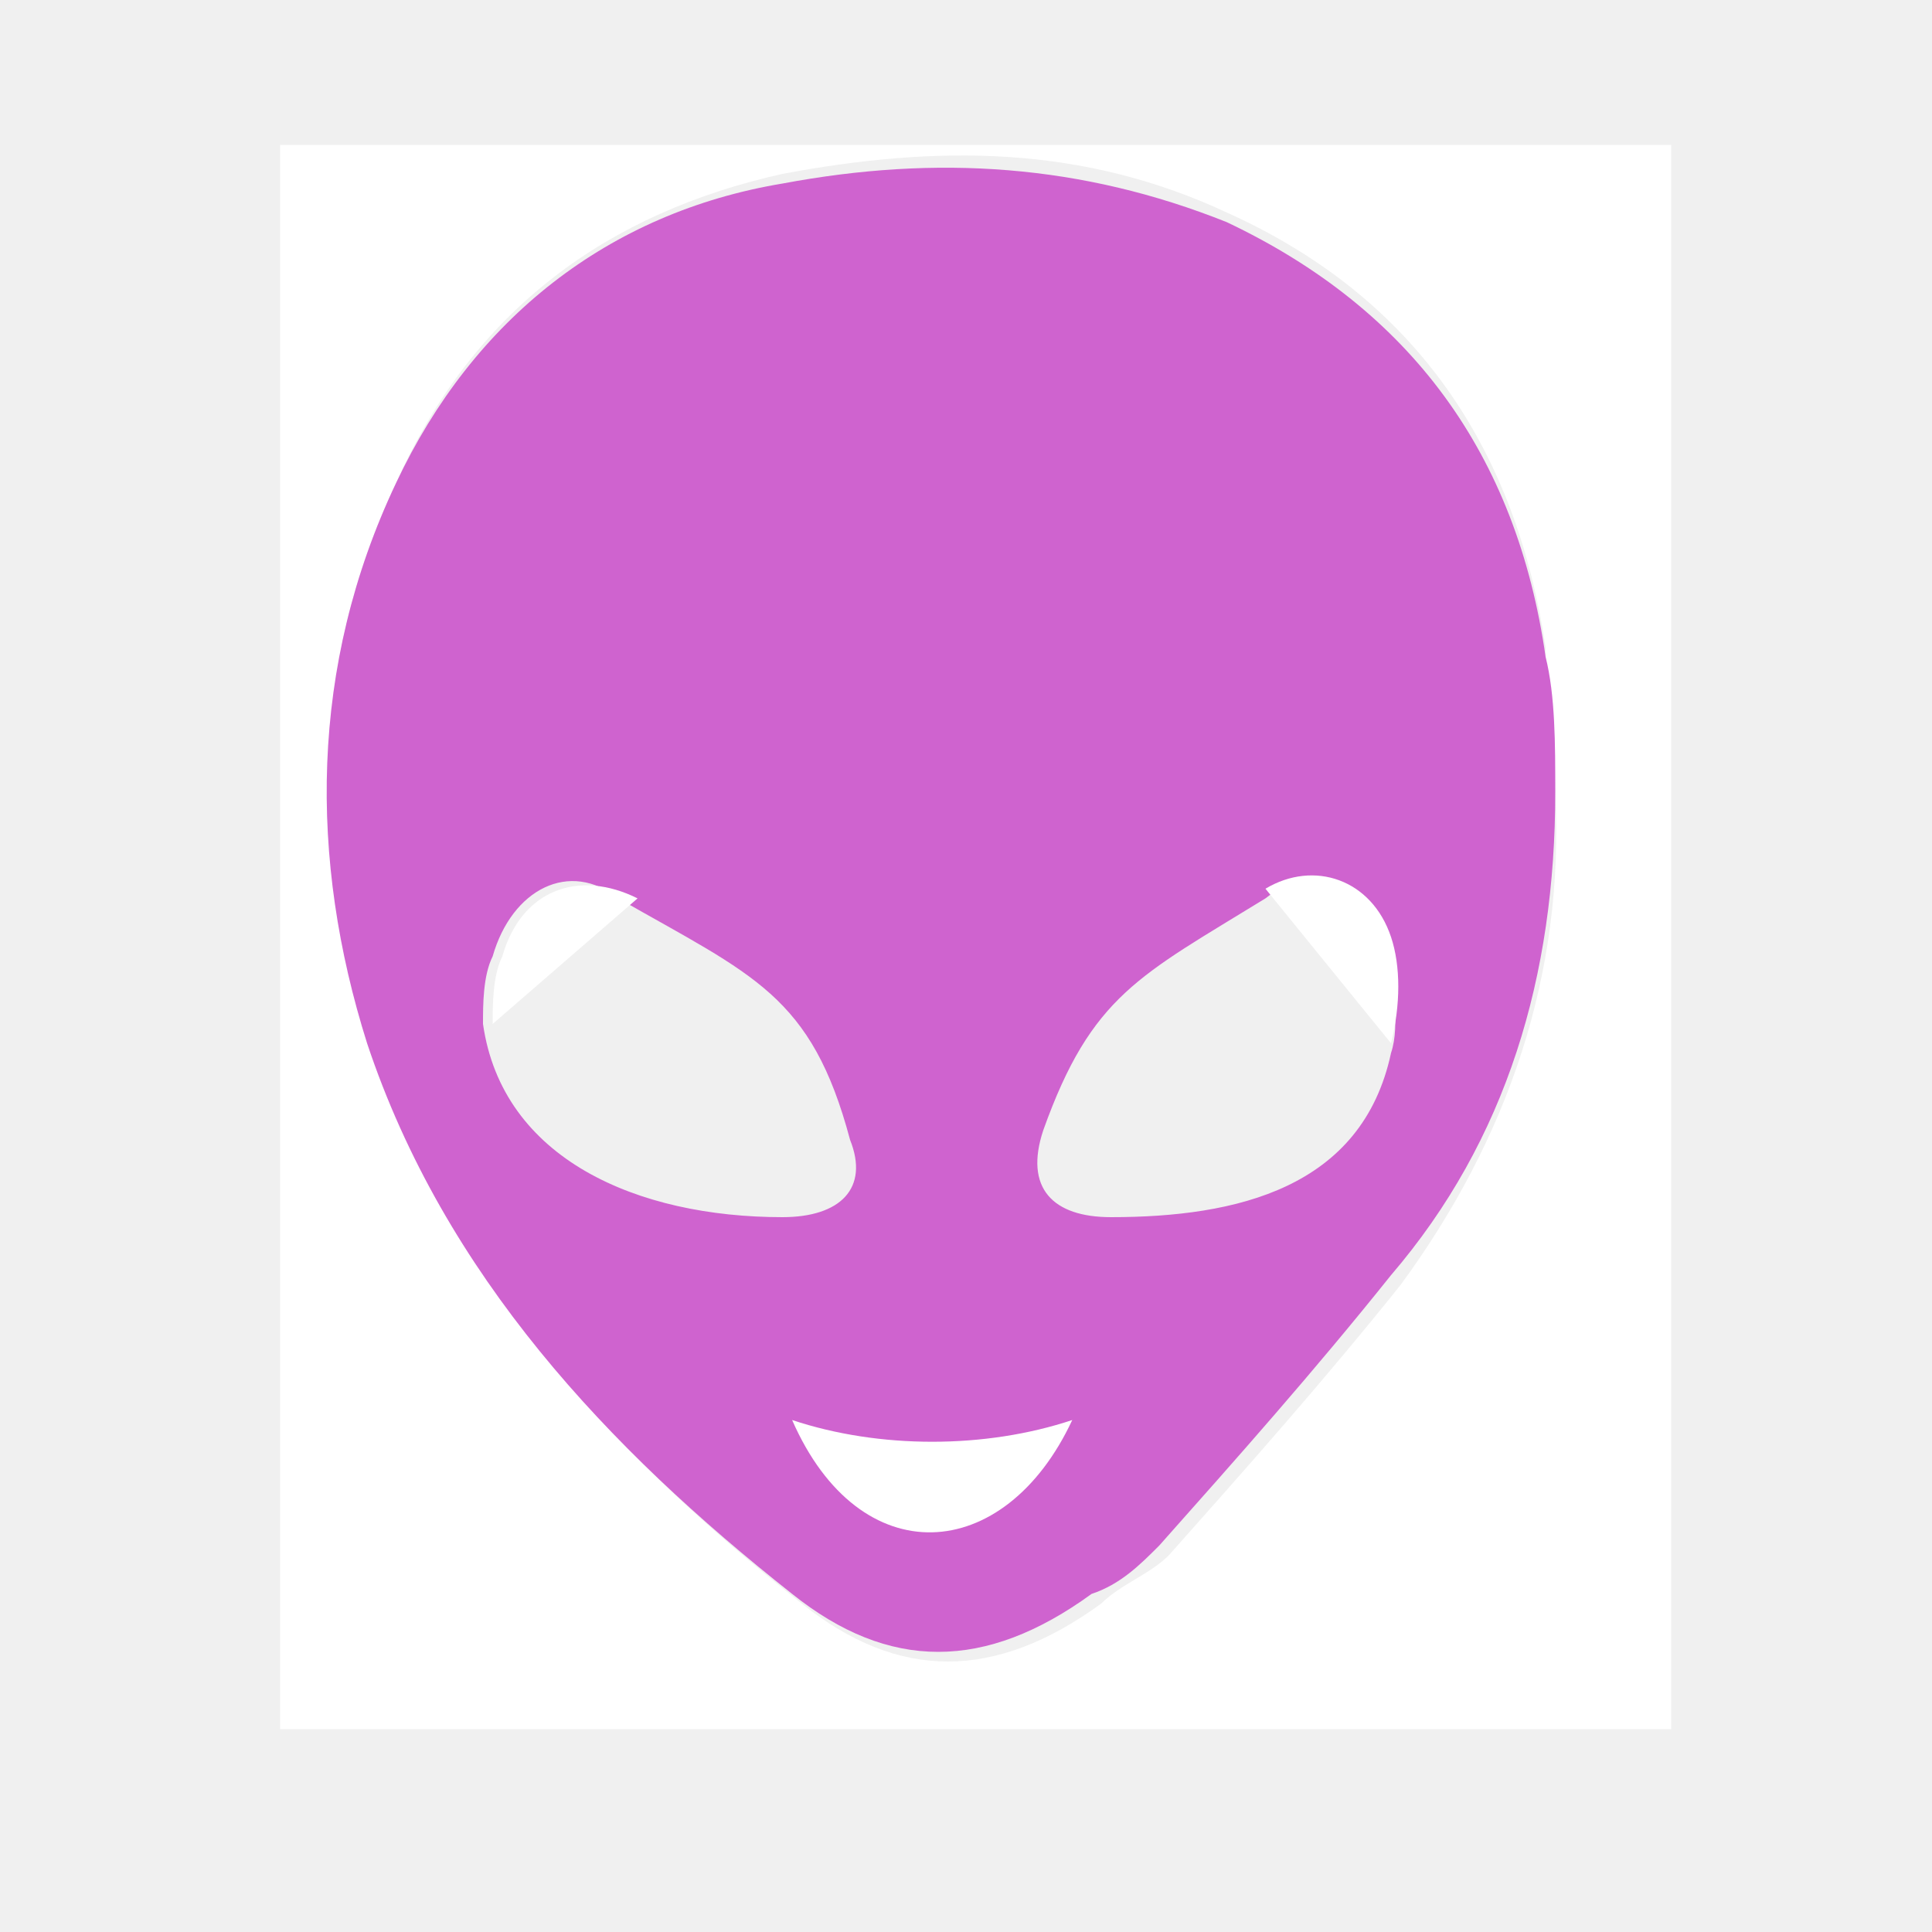
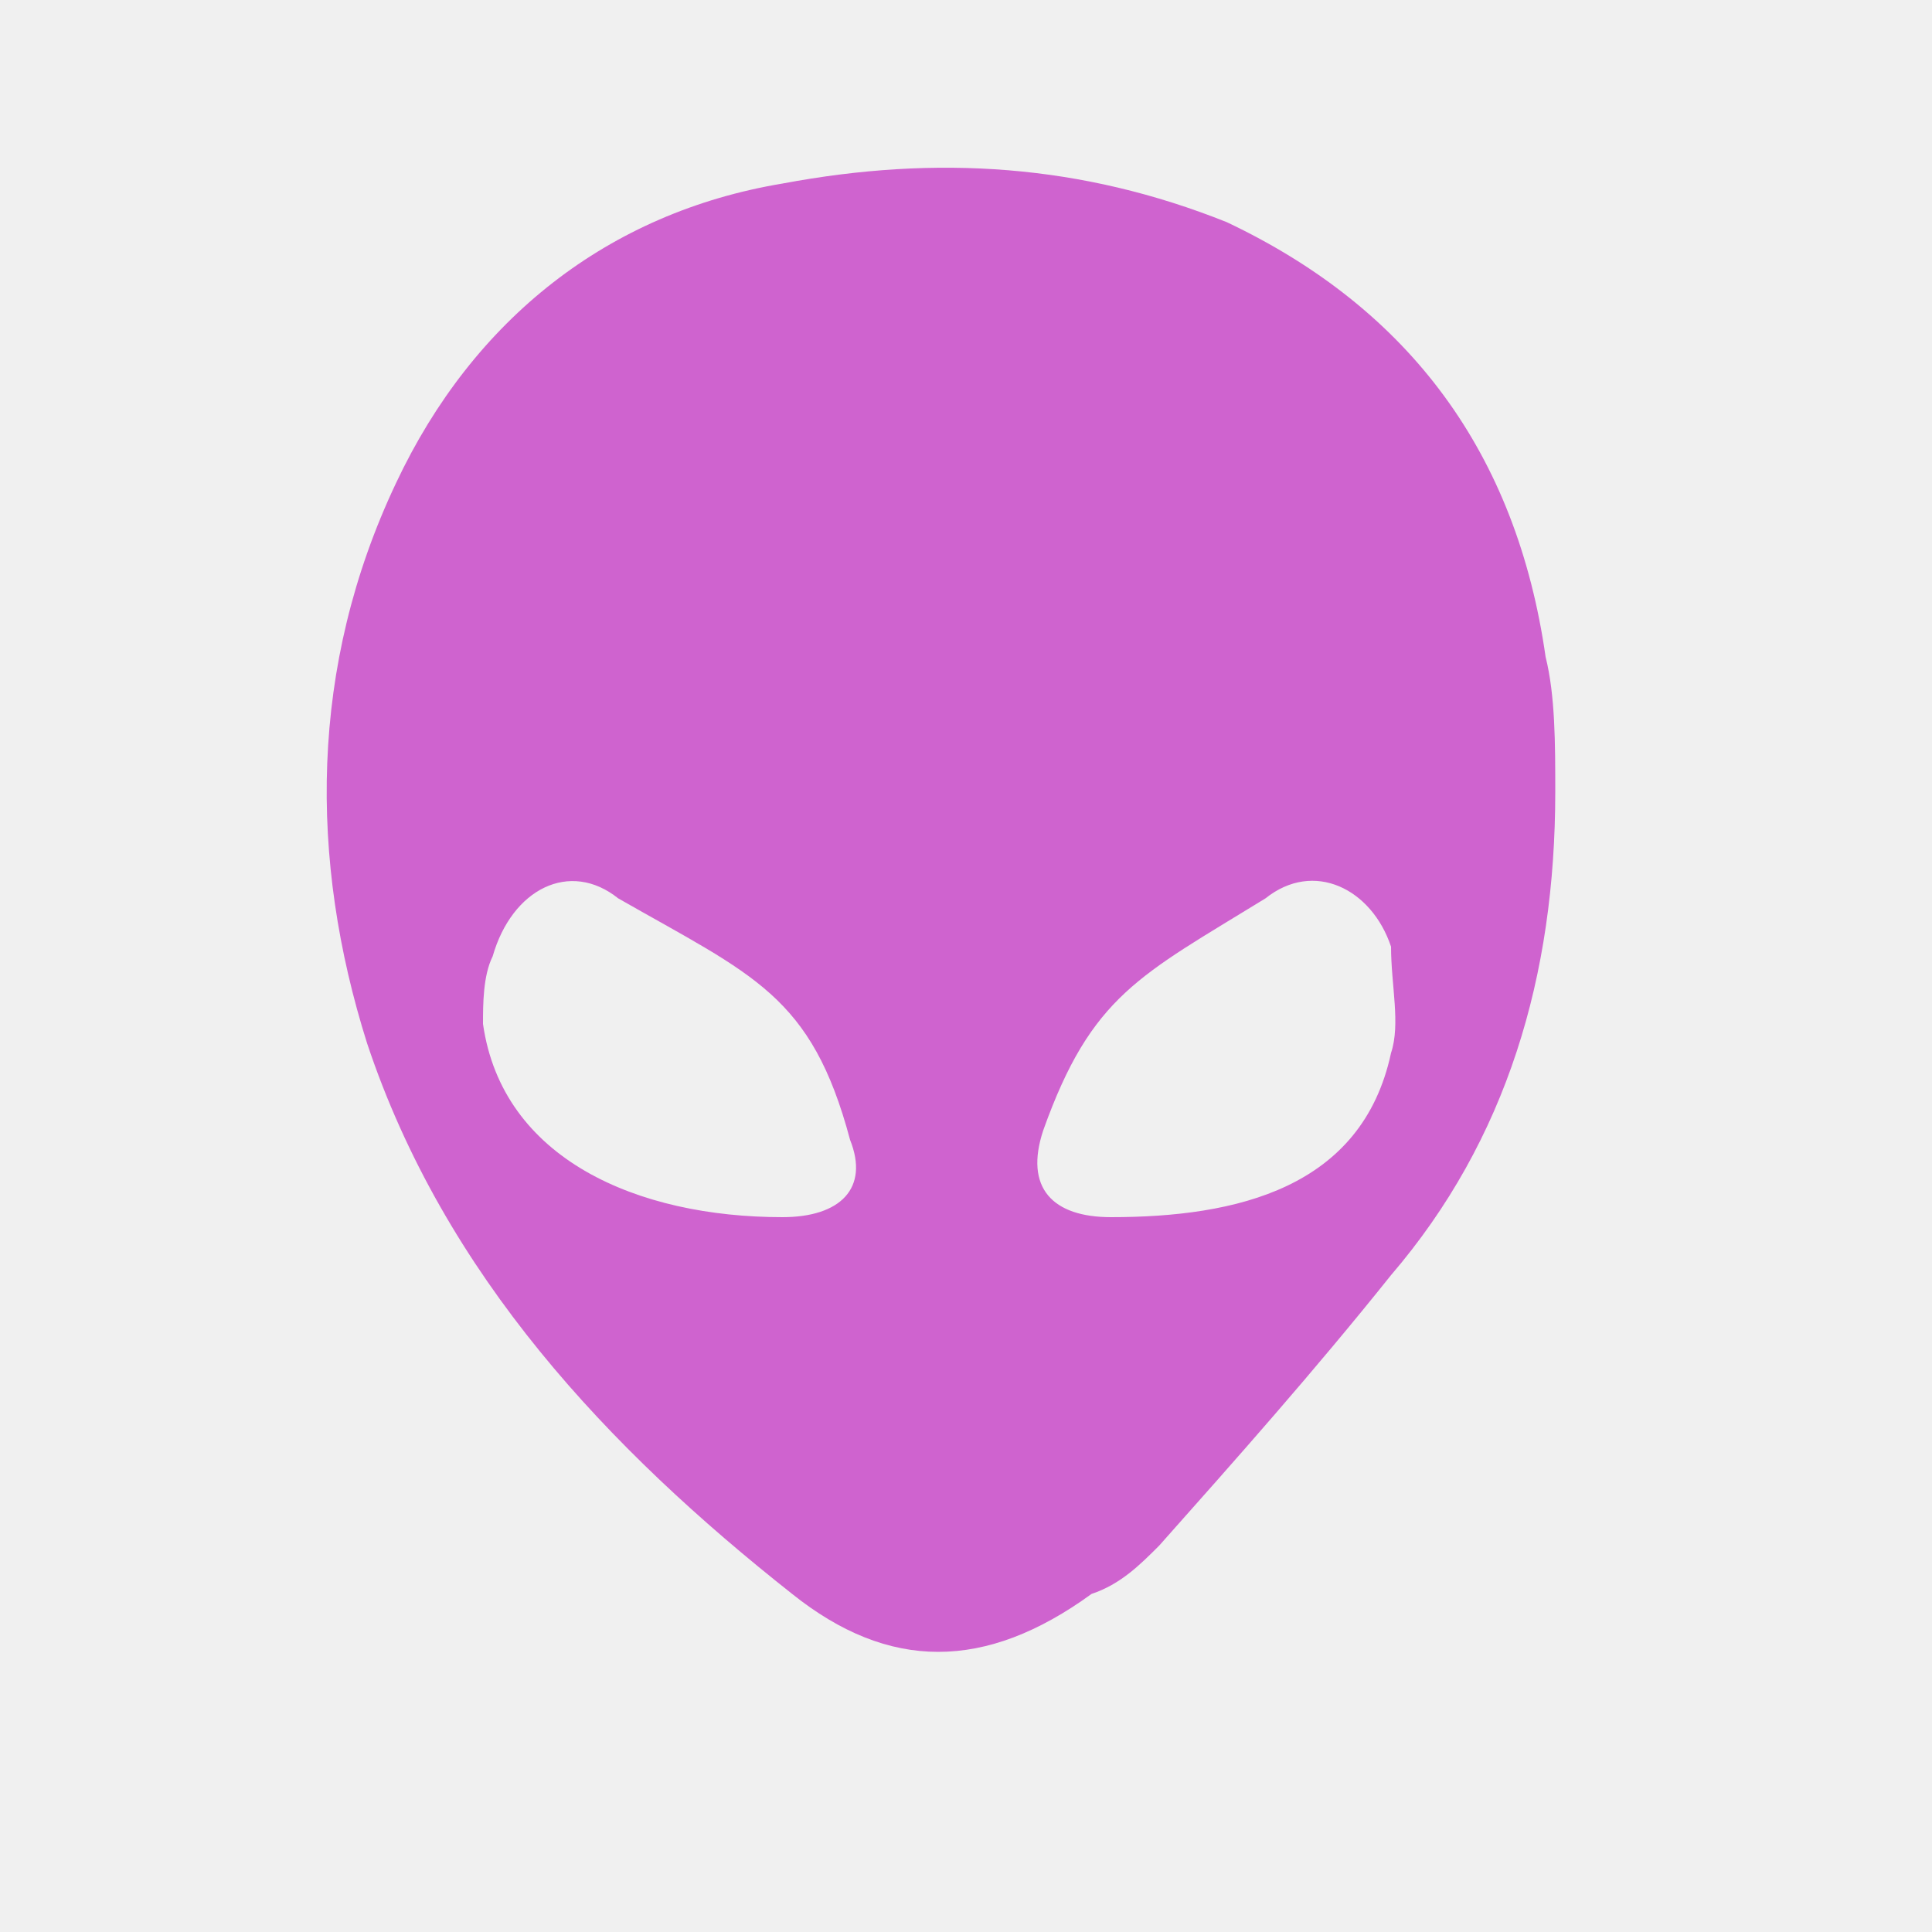
<svg xmlns="http://www.w3.org/2000/svg" version="1.1" id="Layer_1" x="0px" y="0px" viewBox="0 0 20 20" style="enable-background:new 0 0 20 20;" xml:space="preserve">
  <style type="text/css">
- 	.st0{fill:#FFFFFF;}
	.st1{fill:#CF63CF;}
- 	.st2{display:none;}
- 	.st3{display:inline;fill:#CF63CF;}
- 	.st4{display:inline;}
</style>
  <g id="Layer_2_1_">
    <g>
-       <path class="st0" d="M2.9,17.9c0-5.5,0-10.9,0-16.4c4.8,0,9.6,0,14.4,0c0,5.5,0,10.9,0,16.4C12.5,17.9,7.7,17.9,2.9,17.9z     M16.1,8.2c0-0.5-0.1-1-0.1-1.5c-0.3-2-1.3-3.6-3.3-4.5c-1.5-0.7-3-0.7-4.6-0.4C6.3,2.2,4.9,3.2,4.1,5c-0.9,1.9-0.9,3.9-0.2,5.9    c0.8,2.4,2.5,4.2,4.4,5.7c1,0.8,2,0.8,3.1,0c0.2-0.2,0.5-0.3,0.7-0.5c0.8-0.9,1.6-1.8,2.4-2.8C15.6,11.8,16.2,10.1,16.1,8.2z" />
      <path class="st1" d="M16.1,8.2c0,1.9-0.5,3.6-1.7,5c-0.8,1-1.6,1.9-2.4,2.8c-0.2,0.2-0.4,0.4-0.7,0.5c-1.1,0.8-2.1,0.8-3.1,0    c-1.9-1.5-3.6-3.3-4.4-5.7C3.2,8.9,3.2,6.9,4.1,5c0.8-1.7,2.2-2.8,4-3.1c1.6-0.3,3.1-0.2,4.6,0.4c1.9,0.9,3,2.4,3.3,4.5    C16.1,7.2,16.1,7.7,16.1,8.2z M8.1,12.6c0.6,0,0.9-0.3,0.7-0.8c-0.4-1.5-1-1.7-2.4-2.5C5.9,8.9,5.3,9.2,5.1,9.9    C5,10.1,5,10.4,5,10.6C5.2,12,6.6,12.6,8.1,12.6z M11.5,12.6c1.3,0,2.6-0.3,2.9-1.7c0.1-0.3,0-0.7,0-1.1c-0.2-0.6-0.8-0.9-1.3-0.5    c-1.3,0.8-1.8,1-2.3,2.4C10.6,12.3,10.9,12.6,11.5,12.6z" />
-       <path class="st0" d="M5.1,10.6c0-0.2,0-0.5,0.1-0.7C5.4,9.2,6,9,6.6,9.3" />
-       <path class="st0" d="M13.1,9.2c0.5-0.3,1.1-0.1,1.3,0.5c0.1,0.3,0.1,0.7,0,1.1" />
-       <path class="st0" d="M11.1,14.7c-0.7,1.5-2.2,1.6-2.9,0C9.1,15,10.2,15,11.1,14.7z" />
-     </g>
-   </g>
-   <g id="Layer_3" class="st2">
-     <path class="st3" d="M1.9,18.8c-0.5-0.4-0.5-0.7,0-1.2c2.8-2.8,5.7-5.7,8.5-8.5c0.1-0.1,0.2-0.2,0.4-0.3c-0.6-0.2-1-0.3-1.5-0.5   C9.1,8.2,8.8,8.1,8.8,7.8c0-0.2,0.2-0.5,0.3-0.6c0.4-0.4,0.9-0.7,1.4-1c0.2-0.2,0.3-0.3,0.3-0.6c0-0.6,0-1.2,0-1.8   c0-0.2,0.1-0.5,0.3-0.6c0.2-0.2,0.5-0.1,0.7,0.1c0.5,0.4,1,0.7,1.4,1.1c0.2,0.2,0.4,0.2,0.6,0.1c0.6-0.2,1.2-0.4,1.7-0.6   C15.8,3.8,16,3.8,16.2,4c0.1,0.2,0.1,0.5,0.1,0.7c-0.2,0.6-0.4,1.2-0.6,1.8c0,0.2,0,0.4,0.1,0.5c0.3,0.5,0.7,1,1.1,1.5   C17,8.7,17.1,9,17,9.2c-0.1,0.3-0.4,0.3-0.6,0.3c-0.6,0-1.2,0-1.8,0c-0.3,0-0.4,0.1-0.6,0.3c-0.3,0.5-0.7,1-1,1.5   c-0.2,0.2-0.4,0.4-0.7,0.3c-0.2-0.1-0.4-0.3-0.5-0.5c-0.2-0.4-0.3-0.9-0.5-1.4c-0.1,0.1-0.1,0.3-0.2,0.4c-2.8,2.8-5.6,5.6-8.4,8.4   c-0.2,0.2-0.4,0.3-0.6,0.5C2.2,18.8,2,18.8,1.9,18.8z" />
-     <path class="st3" d="M8.2,1.2c0.3,0.6,0.7,1,1.3,1.3c-0.6,0.2-1,0.7-1.3,1.4C8,3.2,7.6,2.8,6.8,2.5C7.5,2.3,8,1.9,8.2,1.2z" />
-     <path class="st3" d="M18.3,0.3c0.3,0.6,0.7,1,1.3,1.3c-0.6,0.2-1,0.7-1.3,1.4c-0.2-0.7-0.6-1.2-1.4-1.4C17.6,1.4,18.1,1,18.3,0.3z" />
-     <path class="st3" d="M17.6,11c0.3,0.6,0.7,1,1.3,1.3c-0.6,0.2-1,0.7-1.3,1.4c-0.2-0.7-0.6-1.2-1.4-1.4C16.9,12,17.3,11.7,17.6,11z" />
-   </g>
-   <g id="Layer_4" class="st2">
-     <g class="st4">
-       <path class="st1" d="M11,4.1c0.9,0,2.4,0.6,3.5,1.9c0.7,0.8,0.6,0.6,0,1.5c-1.4,2.1-3.2,3.8-5.3,5.2c-0.7,0.5-1.5,1-2.3,1.4    c-0.2,0.1-0.4,0.1-0.6-0.1C4.6,12.4,4,9.8,5,7.5C5.9,5.6,7.9,4.1,11,4.1z" />
-       <path class="st1" d="M12.9,4.5c0.5-0.3,1-0.6,1.5-0.9c0.8-0.5,1.6-0.9,2.6-1c0.5-0.1,1-0.2,1.3,0.3c0.1,0.3,0.2,0.6,0.2,0.9    c-0.1,1-0.6,1.9-1.2,2.7c-0.8,1.1-1.6,2.2-2.5,3.2c-1.2,1.2-2.4,2.4-3.6,3.5c-1.1,0.9-2.4,1.7-3.6,2.6c-1,0.7-2.1,1.3-3.3,1.6    c-0.4,0.1-0.8,0.2-1.2,0.1c-0.5,0-0.8-0.4-0.8-1c0-0.7,0.3-1.3,0.6-1.8C3.3,13.8,4,12.9,4.6,12c0.2,0.6,0.8,1.1,0.4,1.9    c-0.1,0.2-0.1,0.4-0.1,0.6c0,0.4,0.1,0.8,0.4,0.9C6,15.5,6.6,15.3,7.2,15c1.6-0.8,3-1.9,4.3-3.1c1.2-1.1,2.3-2.3,3.2-3.6    c0.4-0.5,0.6-1.1,0.8-1.7s0-1.7-0.7-1.4C14.1,5.3,13.6,4.9,12.9,4.5z" />
-       <path class="st1" d="M16.3,8.8c0.4,1.9,0,3.5-1.2,4.9c-1.4,1.7-3.7,2.6-6.1,1.8C12.1,13.7,14.4,11.7,16.3,8.8z" />
    </g>
  </g>
</svg>
